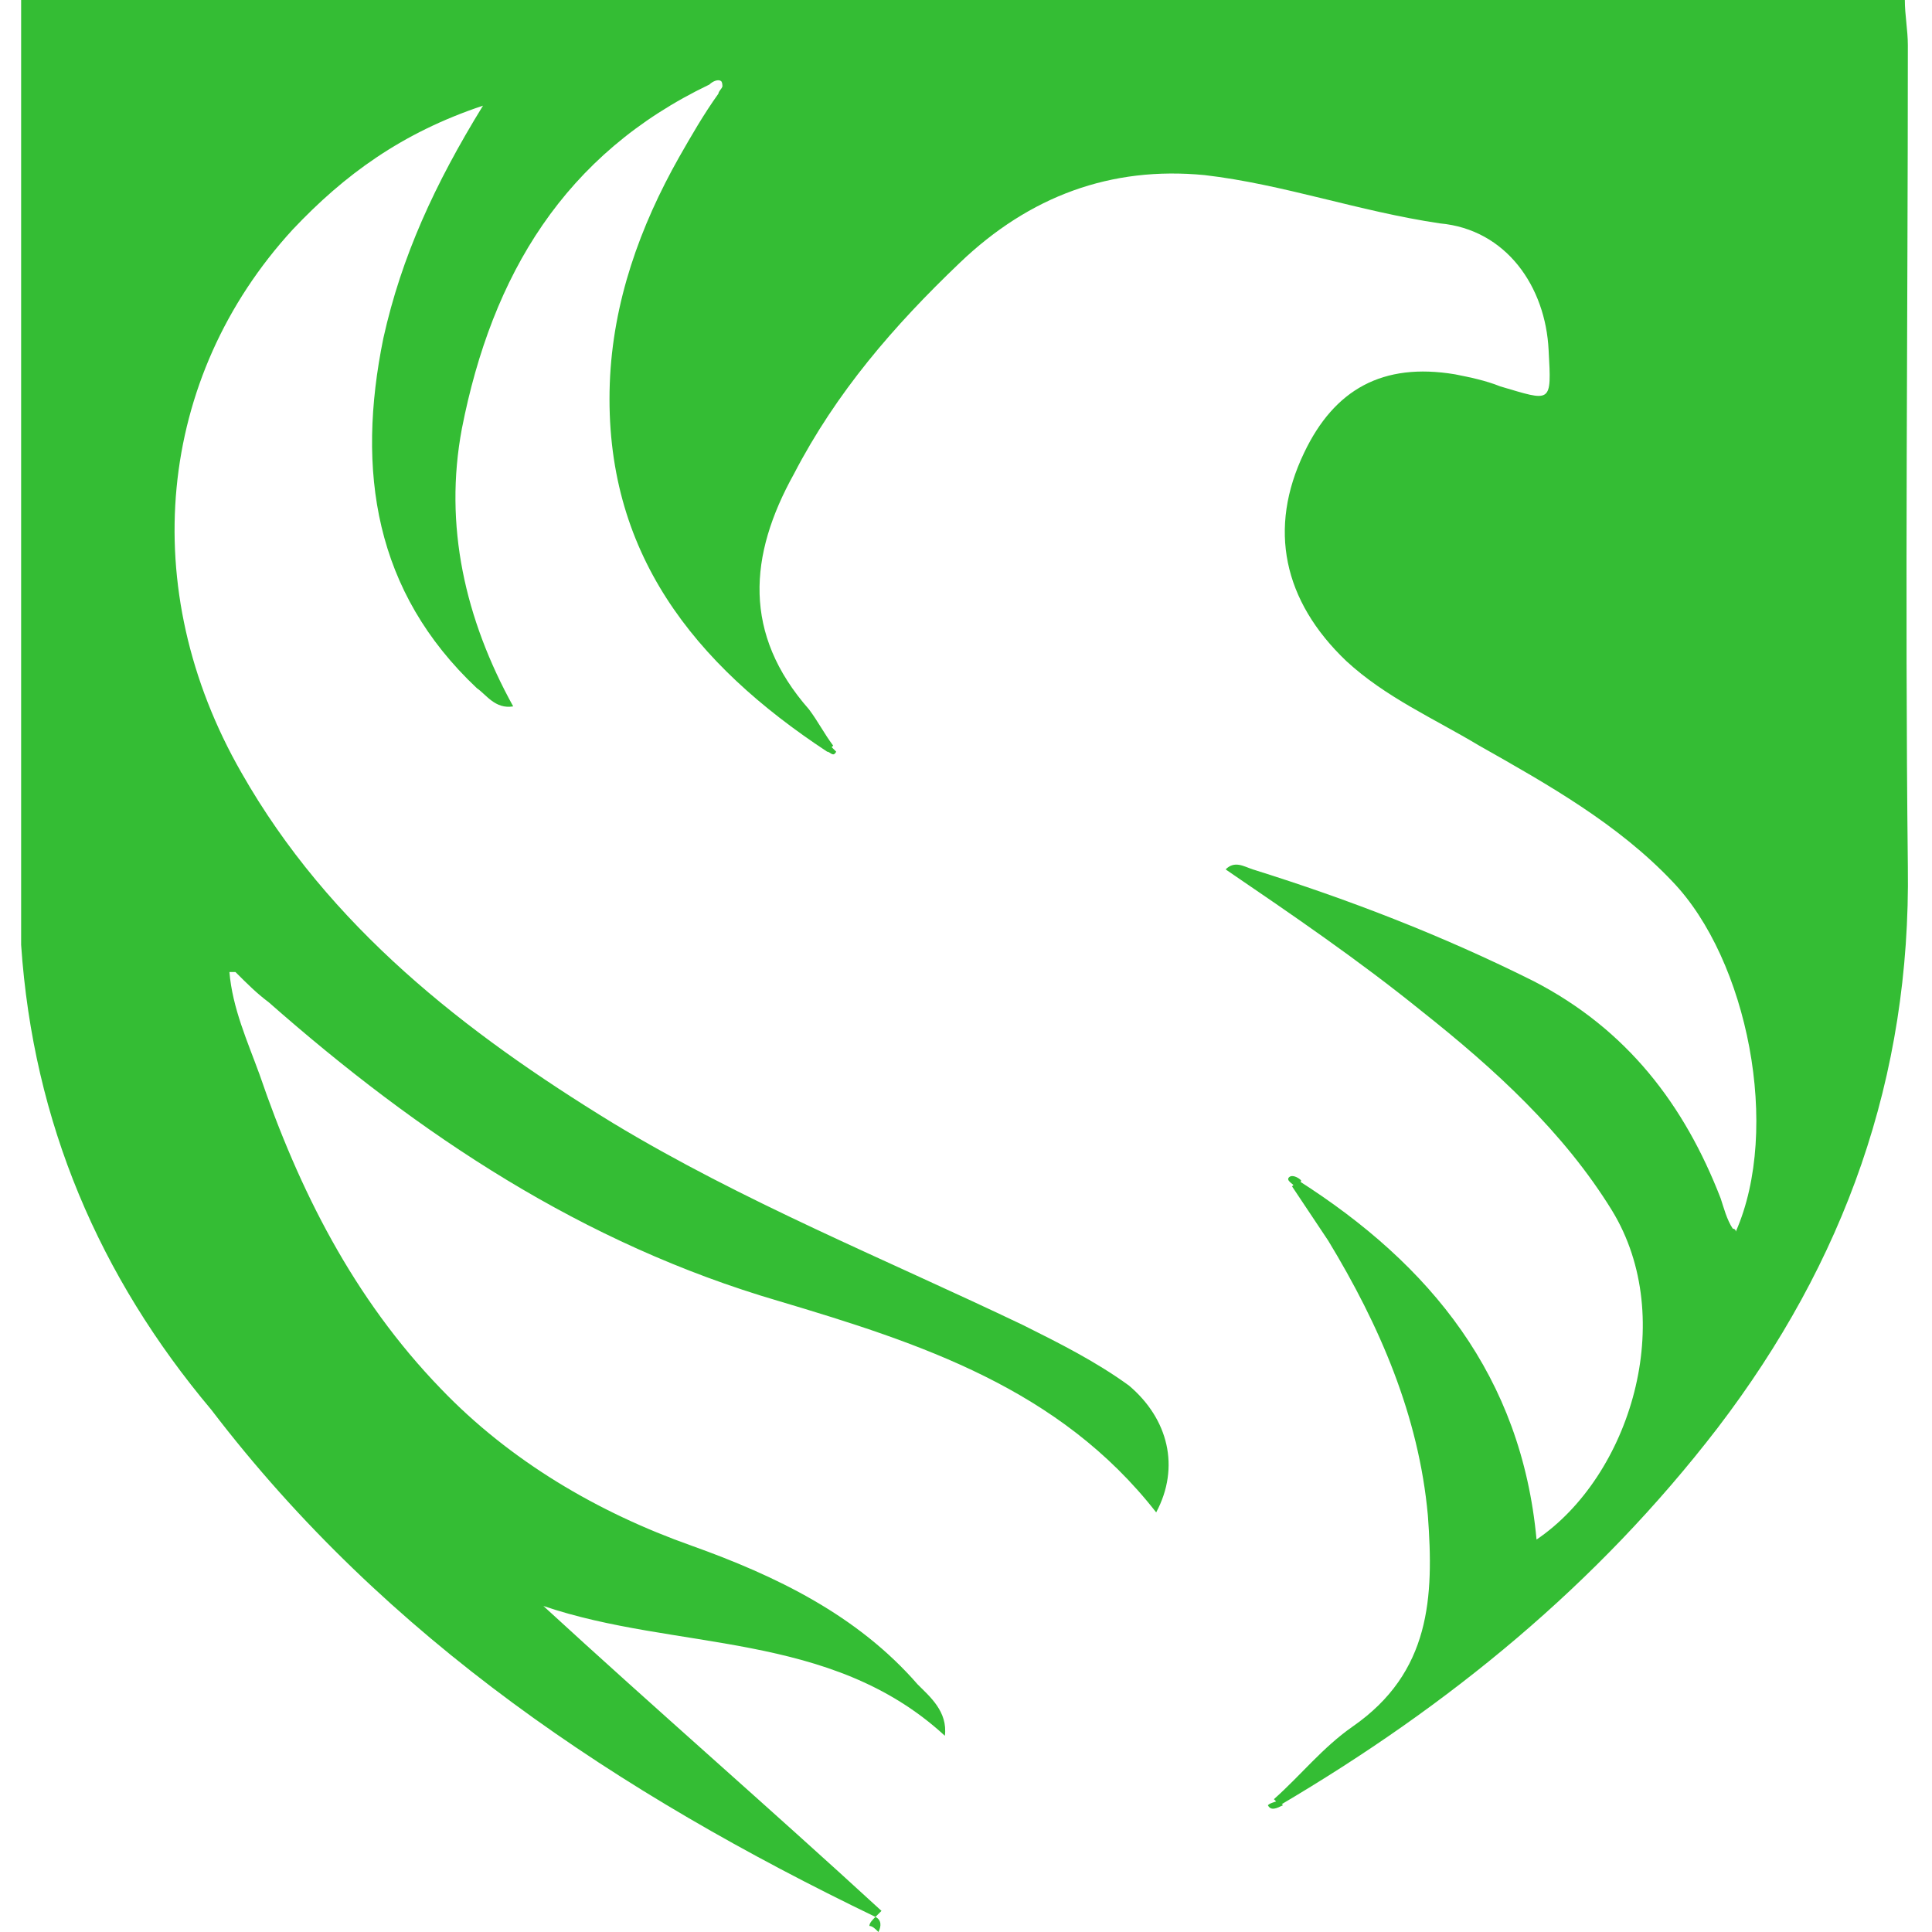
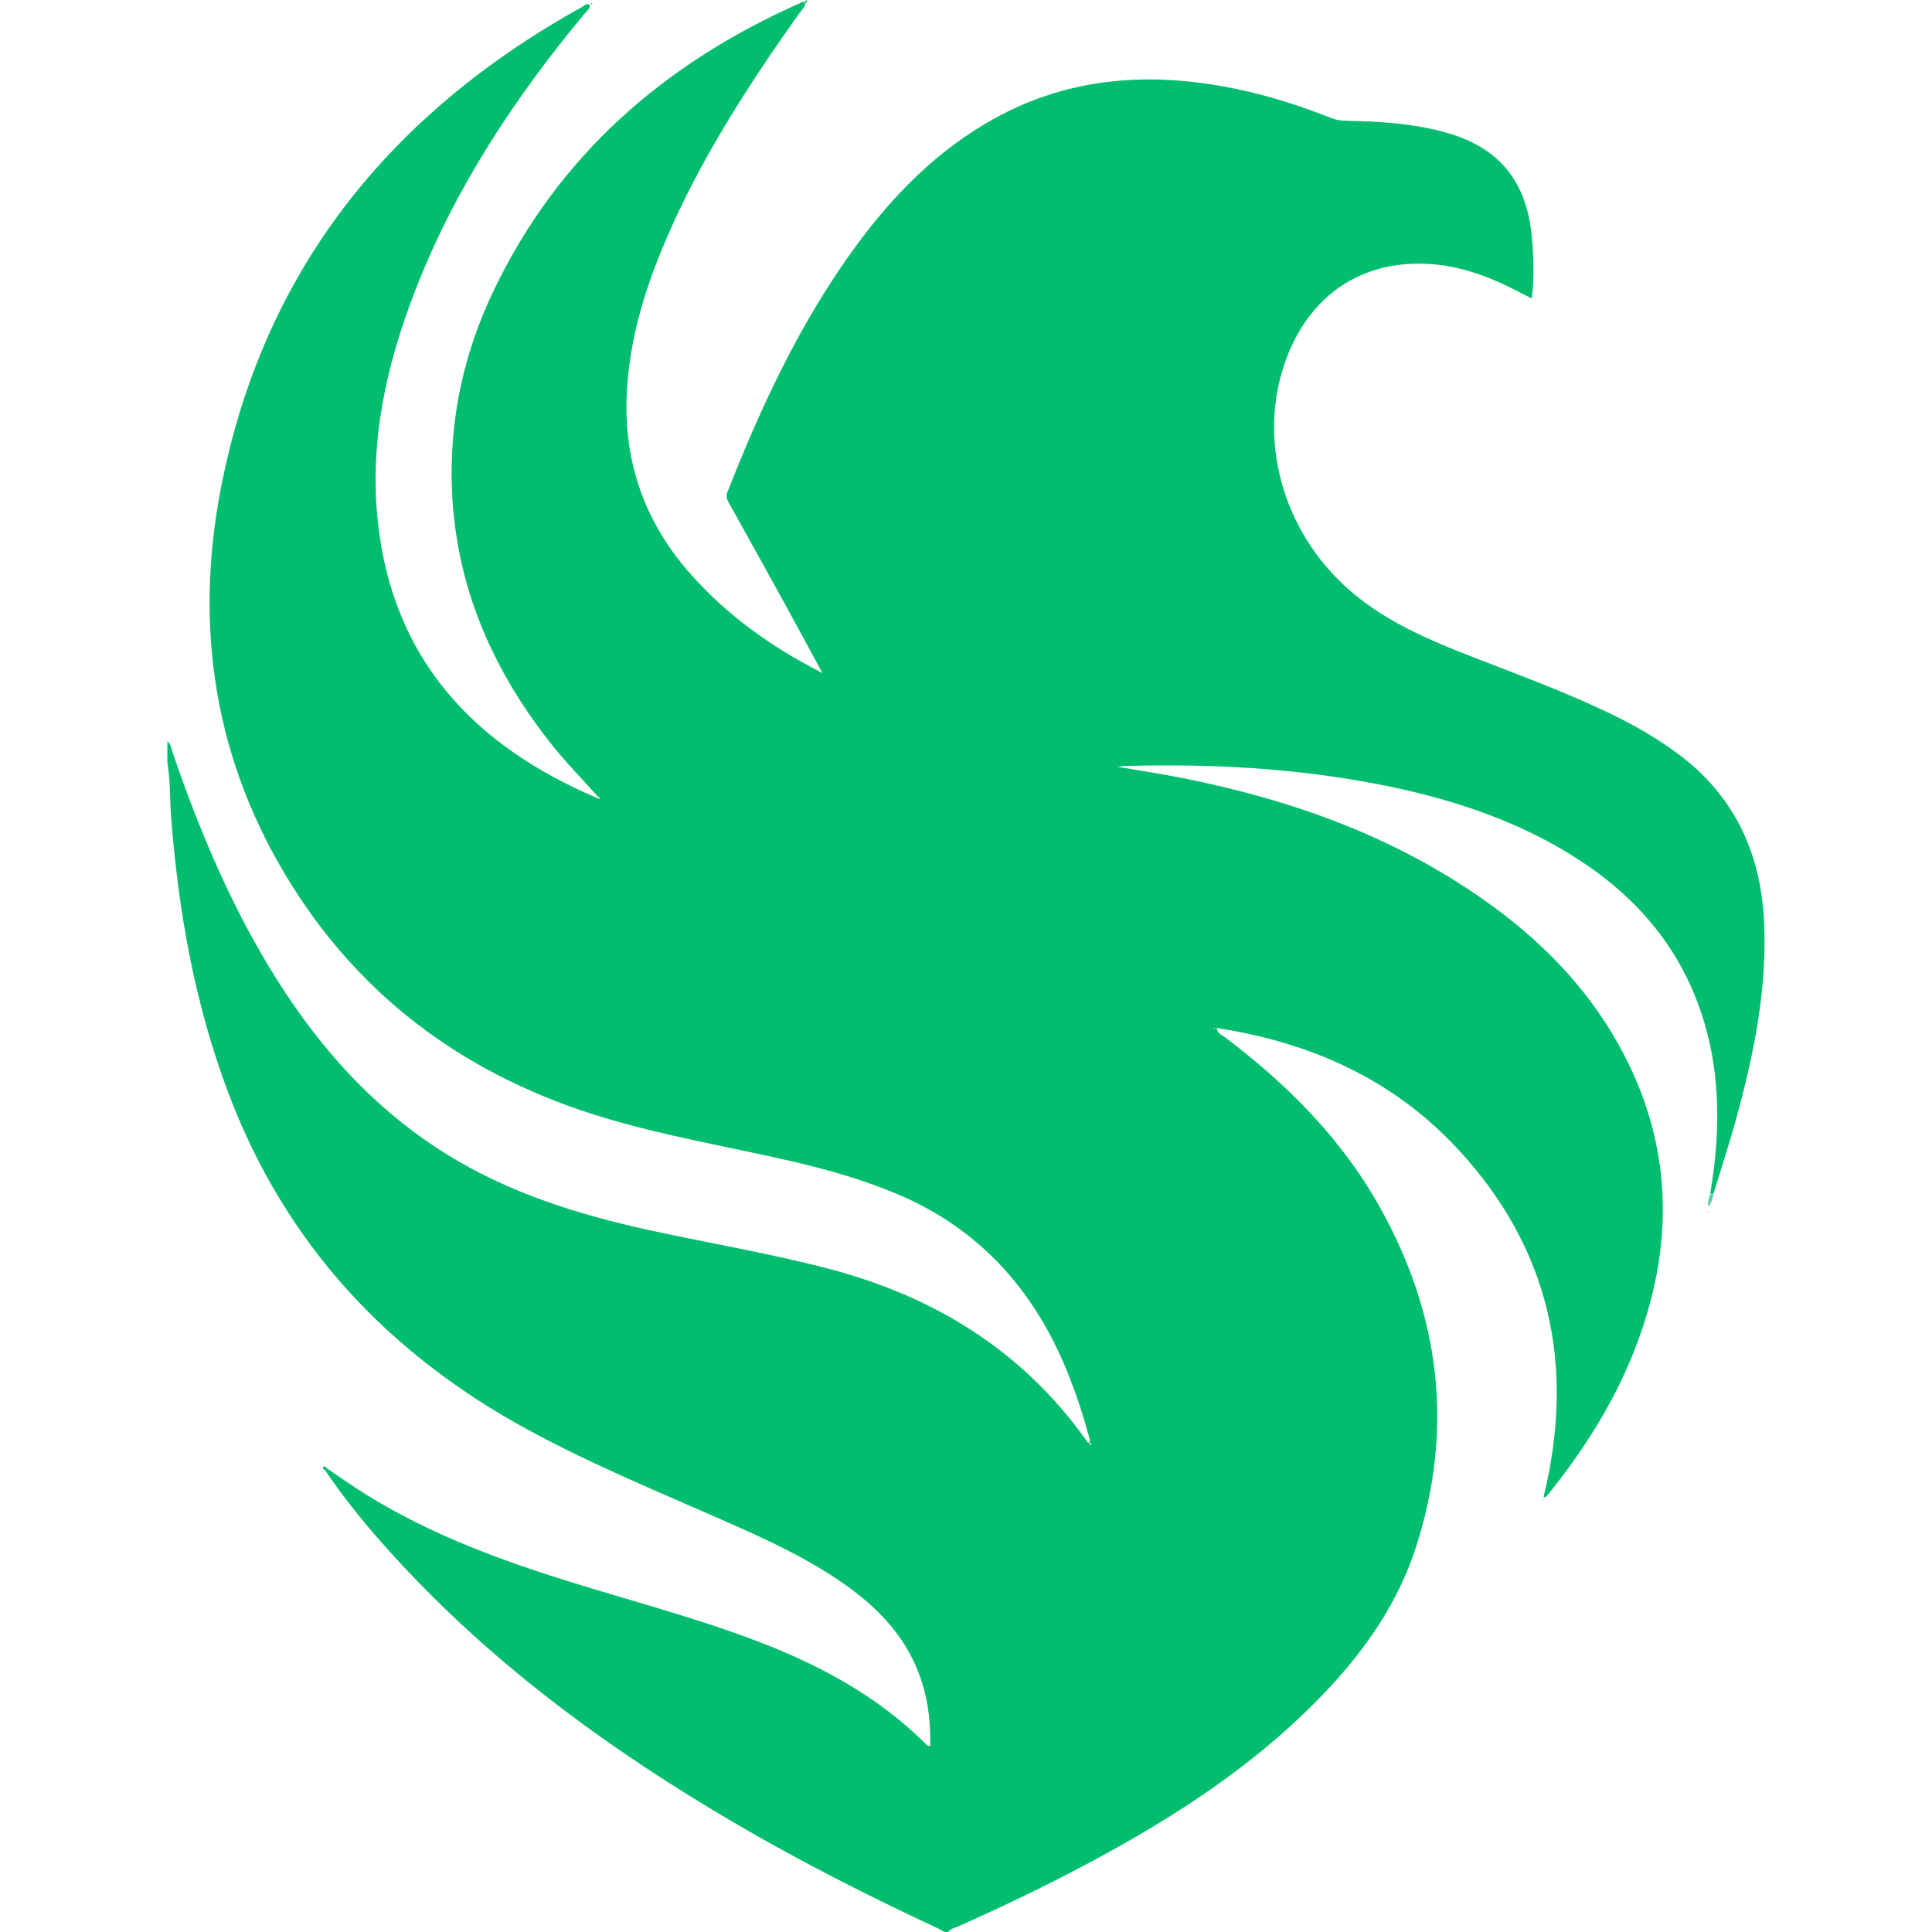
- <svg xmlns="http://www.w3.org/2000/svg" version="1.1" id="Camada_1" x="0px" y="0px" width="64px" height="64px" viewBox="0 0 64 64" style="enable-background:new 0 0 64 64;" xml:space="preserve">
-   <style type="text/css">
- 	.st0{fill:#34BD34;}
- 	.st1{fill:#FDFDFD;}
- </style>
+ <svg xmlns="http://www.w3.org/2000/svg" version="1.1" id="Camada_1" x="0px" y="0px" width="64px" height="64px" viewBox="0 0 64 64" enable-background="new 0 0 64 64" xml:space="preserve">
  <g>
    <g>
-       <path class="st0" d="M0.7,31.3c0-7.7,0-15.5,0-23.2c0-2.7,0-5.4,0-8.1c13,0,25.9,0,38.9,0c7.8,0,15.6,0,23.5,0    c0,0.5,0.1,1,0.1,1.5c0,9.1-0.1,18.2,0,27.2c0.1,7-2.1,13.1-6.3,18.6c-4,5.2-8.9,9.2-14.5,12.5c-0.1-0.1-0.1-0.1-0.2-0.2    c0.9-0.8,1.6-1.7,2.6-2.4c2.6-1.8,2.7-4.3,2.5-7c-0.3-3.3-1.6-6.3-3.3-9.1c-0.4-0.6-0.8-1.2-1.2-1.8c0.1-0.1,0.1-0.1,0.2-0.2    c4.4,2.8,7.4,6.5,7.9,11.9c3.1-2.1,4.7-7.3,2.5-10.9c-1.6-2.6-3.9-4.7-6.3-6.6c-2.1-1.7-4.3-3.2-6.5-4.7c0.3-0.3,0.6-0.1,0.9,0    c3.2,1,6.3,2.2,9.3,3.7c3.1,1.6,5,4.1,6.2,7.2c0.1,0.3,0.2,0.7,0.4,1c0,0,0.1,0,0.1,0.1c1.5-3.4,0.4-9-2.1-11.6    c-1.8-1.9-4.1-3.2-6.4-4.5c-1.5-0.9-3.1-1.6-4.4-2.8c-2.1-2-2.6-4.4-1.4-6.9c1-2.1,2.6-3,5-2.6c0.5,0.1,1,0.2,1.5,0.4    c1.7,0.5,1.7,0.6,1.6-1.2c-0.1-2.1-1.4-4-3.6-4.2C45,7,42.5,6.1,39.9,5.8c-3.1-0.3-5.8,0.7-8.1,2.9c-2.2,2.1-4.1,4.3-5.5,7    c-1.5,2.7-1.7,5.3,0.5,7.8c0.3,0.4,0.5,0.8,0.8,1.2c-0.1,0.1-0.1,0.1-0.2,0.2c-4.4-2.9-7.4-6.6-7.2-12.2c0.1-2.7,1-5.2,2.3-7.5    c0.4-0.7,0.8-1.4,1.3-2.1C23.8,3,24,2.9,23.9,2.7c-0.1-0.1-0.3,0-0.4,0.1c-4.8,2.3-7.2,6.3-8.2,11.4c-0.6,3.2,0.1,6.3,1.7,9.2    c-0.6,0.1-0.9-0.4-1.2-0.6c-3.4-3.2-4-7.2-3.1-11.6c0.6-2.7,1.7-5.1,3.3-7.7c-2.7,0.9-4.6,2.3-6.3,4.1c-4.5,4.9-5.2,11.9-1.7,18    c2.9,5.1,7.4,8.6,12.3,11.6c4.3,2.6,9,4.5,13.6,6.7c1.2,0.6,2.4,1.2,3.5,2c1.3,1.1,1.7,2.7,0.9,4.2c-3.2-4.1-7.8-5.6-12.5-7    c-6.5-1.9-11.9-5.5-16.9-9.9c-0.4-0.3-0.7-0.6-1.1-1c0,0-0.1,0-0.2,0c0.1,1.2,0.6,2.3,1,3.4c1.3,3.8,3.1,7.4,6,10.4    c2.3,2.4,5.2,4.1,8.3,5.2c2.8,1,5.5,2.3,7.5,4.6c0.4,0.4,1,0.9,0.9,1.7c-3.8-3.5-8.9-2.8-13.3-4.3c3.7,3.4,7.5,6.7,11.2,10.1    c-0.1,0.1-0.1,0.1-0.2,0.2c-8.5-4.1-16.2-9.2-22-16.8C3.3,42.3,1.1,37.2,0.7,31.3z" />
-       <path class="st0" d="M42.9,39.3c-0.1-0.1-0.3-0.2-0.2-0.3c0.1-0.1,0.3,0,0.4,0.1C43.1,39.2,43,39.2,42.9,39.3z" />
-       <path class="st0" d="M42.5,59.8c-0.2,0.1-0.4,0.2-0.5,0c0.1-0.1,0.3-0.1,0.4-0.2C42.4,59.7,42.4,59.7,42.5,59.8z" />
-       <path class="st0" d="M29,63.5c0.2,0.1,0.2,0.3,0.1,0.5c-0.1-0.1-0.2-0.2-0.3-0.2C28.8,63.7,28.9,63.6,29,63.5z" />
-       <path class="st0" d="M27.5,24.7c0.1,0.1,0.2,0.2,0.2,0.2c-0.1,0.2-0.2,0-0.3,0C27.4,24.8,27.4,24.7,27.5,24.7z" />
-       <path class="st1" d="M23.5,2.9c0.1-0.1,0.3-0.2,0.4-0.1C24,2.9,23.8,3,23.7,3.1C23.6,3,23.5,2.9,23.5,2.9z" />
+       <path fill="#02BD6E" d="M26.68,0.092c-0.012,0.162-0.14,0.257-0.223,0.375c-1.69,2.385-3.272,4.834-4.423,7.535    c-0.667,1.565-1.158,3.177-1.264,4.891c-0.143,2.319,0.549,4.35,2.078,6.091c1.218,1.387,2.694,2.439,4.33,3.276    c0.019,0.01,0.037,0.02,0.056,0.03c-0.009-0.021-0.017-0.041-0.026-0.062c-0.422-0.776-0.841-1.554-1.267-2.329    c-0.591-1.074-1.187-2.145-1.782-3.216c-0.067-0.121-0.125-0.222-0.062-0.382c1.125-2.865,2.42-5.642,4.248-8.139    c1.261-1.722,2.736-3.216,4.628-4.254c2.148-1.178,4.446-1.476,6.847-1.156c1.487,0.198,2.915,0.617,4.307,1.168    c0.152,0.06,0.305,0.078,0.467,0.081c1.122,0.02,2.24,0.089,3.326,0.396c1.757,0.498,2.666,1.625,2.827,3.487    c0.057,0.659,0.084,1.319-0.008,2.003c-0.226-0.116-0.441-0.227-0.658-0.336c-0.866-0.433-1.77-0.749-2.742-0.807    c-2.148-0.129-3.831,0.947-4.653,2.948c-1.11,2.702-0.249,5.938,2.101,7.93c1.159,0.983,2.528,1.568,3.921,2.112    c1.617,0.631,3.251,1.222,4.811,1.991c0.689,0.34,1.351,0.726,1.975,1.178c1.908,1.379,2.825,3.278,2.941,5.596    c0.113,2.255-0.337,4.434-0.929,6.59c-0.226,0.821-0.494,1.631-0.742,2.445c-0.037,0-0.073-0.001-0.11-0.001    c0.372-2.191,0.354-4.357-0.472-6.456c-0.83-2.109-2.315-3.653-4.228-4.815c-1.939-1.178-4.067-1.847-6.275-2.278    c-2.777-0.542-5.585-0.687-8.408-0.61c-0.053,0.001-0.105,0.01-0.251,0.026c0.782,0.135,1.476,0.24,2.164,0.376    c3.578,0.712,6.961,1.916,9.97,4.033c1.82,1.281,3.367,2.827,4.458,4.783c1.847,3.311,1.886,6.725,0.506,10.199    c-0.678,1.709-1.656,3.243-2.801,4.673c-0.033,0.041-0.068,0.082-0.107,0.118c-0.012,0.012-0.039,0.008-0.079,0.015    c1.061-4.333,0.227-8.215-2.823-11.516c-2.147-2.323-4.879-3.548-8.005-4.027c0.033,0.195,0.181,0.235,0.281,0.31    c2.055,1.553,3.85,3.35,5.118,5.612c2.011,3.586,2.472,7.363,1.199,11.289c-0.707,2.179-2.087,3.944-3.724,5.513    c-2.231,2.139-4.831,3.743-7.551,5.169c-1.274,0.668-2.575,1.281-3.887,1.87c-0.112,0.05-0.248,0.065-0.324,0.182    c-0.043,0-0.085,0-0.128,0c-0.083-0.045-0.164-0.095-0.25-0.135c-2.31-1.074-4.578-2.228-6.775-3.518    c-3.842-2.256-7.431-4.843-10.53-8.066c-1.072-1.115-2.087-2.281-2.956-3.566c0.02-0.023,0.04-0.046,0.06-0.07    c0.184,0.127,0.369,0.252,0.553,0.38c2.116,1.465,4.474,2.408,6.906,3.19c2.168,0.697,4.379,1.26,6.518,2.051    c2.19,0.809,4.229,1.869,5.895,3.548c0.017,0.018,0.052,0.018,0.108,0.035c0.015-0.725-0.059-1.416-0.267-2.092    c-0.439-1.424-1.392-2.446-2.58-3.28c-1.21-0.849-2.545-1.465-3.891-2.059c-2.211-0.975-4.448-1.891-6.577-3.047    c-4.667-2.535-8.067-6.186-9.948-11.194c-1.104-2.938-1.644-5.99-1.884-9.106c-0.046-0.604-0.024-1.213-0.125-1.813    c0-0.235,0-0.47,0-0.704c0.129,0.112,0.142,0.279,0.192,0.425c0.828,2.414,1.808,4.759,3.12,6.956    c1.514,2.535,3.399,4.721,5.932,6.297c2.075,1.291,4.365,2.002,6.729,2.521c1.977,0.433,3.975,0.762,5.935,1.277    c3.492,0.918,6.402,2.699,8.523,5.672c0.029,0.041,0.05,0.096,0.116,0.093c0.007,0.026,0.013,0.052,0.02,0.078    c0.008-0.011,0.024-0.022,0.023-0.032c0-0.029-0.011-0.054-0.049-0.04c0.038-0.098-0.005-0.188-0.03-0.279    c-0.174-0.638-0.38-1.264-0.62-1.88c-1.09-2.8-2.914-4.908-5.725-6.091c-1.153-0.485-2.351-0.822-3.567-1.1    c-2.034-0.466-4.095-0.815-6.099-1.415c-4.399-1.316-7.938-3.814-10.388-7.724c-2.529-4.036-3.235-8.464-2.347-13.094    c1.39-7.25,5.601-12.455,11.986-15.996c0.071-0.039,0.146-0.138,0.25-0.045c-0.018,0.13-0.119,0.202-0.192,0.29    c-2.301,2.773-4.271,5.749-5.585,9.124c-0.962,2.471-1.541,5.017-1.252,7.689c0.495,4.577,3.189,7.425,7.275,9.16    c0.025,0.006,0.067,0.023,0.071,0.016c0.022-0.036-0.011-0.042-0.037-0.048c-0.546-0.611-1.122-1.194-1.628-1.841    c-2.01-2.567-3.197-5.441-3.236-8.734c-0.026-2.167,0.45-4.233,1.381-6.183c2.141-4.486,5.644-7.538,10.134-9.534    C26.538,0.09,26.604,0.023,26.68,0.092z M40.243,34.067c-0.006-0.006-0.011-0.015-0.018-0.015    c-0.006-0.001-0.013,0.007-0.02,0.012c0.006,0.006,0.011,0.015,0.017,0.016C40.229,34.08,40.236,34.072,40.243,34.067z" />
+       <path fill="#59D4A0" d="M56.657,39.534c0.037,0,0.073,0.001,0.11,0.001c-0.026,0.151-0.06,0.299-0.167,0.435    C56.553,39.805,56.618,39.671,56.657,39.534z" />
+       <path fill="#59D4A0" d="M56.56,40.127c-0.002,0.01-0.003,0.021-0.005,0.031c-0.005-0.011-0.017-0.024-0.014-0.034    C56.549,40.086,56.558,40.087,56.56,40.127z" />
+       <path fill="#02BD6E" d="M26.674,0.096c-0.03-0.071,0.042-0.068,0.07-0.096C26.739,0.045,26.742,0.096,26.674,0.096z" />
+       <path fill="#02BD6E" d="M51.125,49.686c-0.006,0.006-0.012,0.011-0.018,0.017c-0.005-0.007-0.014-0.014-0.014-0.02    c0-0.006,0.011-0.012,0.016-0.018C51.114,49.671,51.119,49.678,51.125,49.686z" />
+       <path fill="#FDFEFD" d="M36.087,47.802c0.038-0.014,0.049,0.01,0.049,0.04c0,0.011-0.015,0.021-0.023,0.032    c-0.007-0.026-0.013-0.052-0.02-0.078C36.093,47.796,36.087,47.802,36.087,47.802z" />
+       <path fill="#FEFEFE" d="M27.208,22.229c0.009,0.021,0.017,0.041,0.026,0.062c-0.019-0.01-0.037-0.02-0.056-0.03    C27.188,22.25,27.198,22.24,27.208,22.229z" />
+       <path fill="#FDFEFD" d="M19.828,26.409c0.026,0.007,0.059,0.012,0.037,0.048c-0.004,0.007-0.046-0.01-0.071-0.016    C19.805,26.43,19.816,26.419,19.828,26.409z" />
+       <path fill="#FEFEFE" d="M40.243,34.067c-0.007,0.005-0.014,0.013-0.02,0.012c-0.006-0.001-0.011-0.01-0.017-0.016    c0.007-0.004,0.014-0.012,0.02-0.012C40.232,34.052,40.238,34.062,40.243,34.067z" />
+       <path fill="#02BD6E" d="M10.777,48.715c-0.033-0.039-0.121-0.069-0.061-0.129c0.038-0.038,0.088,0.022,0.121,0.06    C10.817,48.668,10.797,48.691,10.777,48.715z" />
+       <path fill="#02BD6E" d="M19.606,0.147c-0.013-0.008-0.026-0.016-0.038-0.023c0.007-0.007,0.015-0.02,0.02-0.019    c0.014,0.004,0.026,0.013,0.039,0.02C19.621,0.132,19.614,0.139,19.606,0.147z" />
    </g>
  </g>
</svg>
